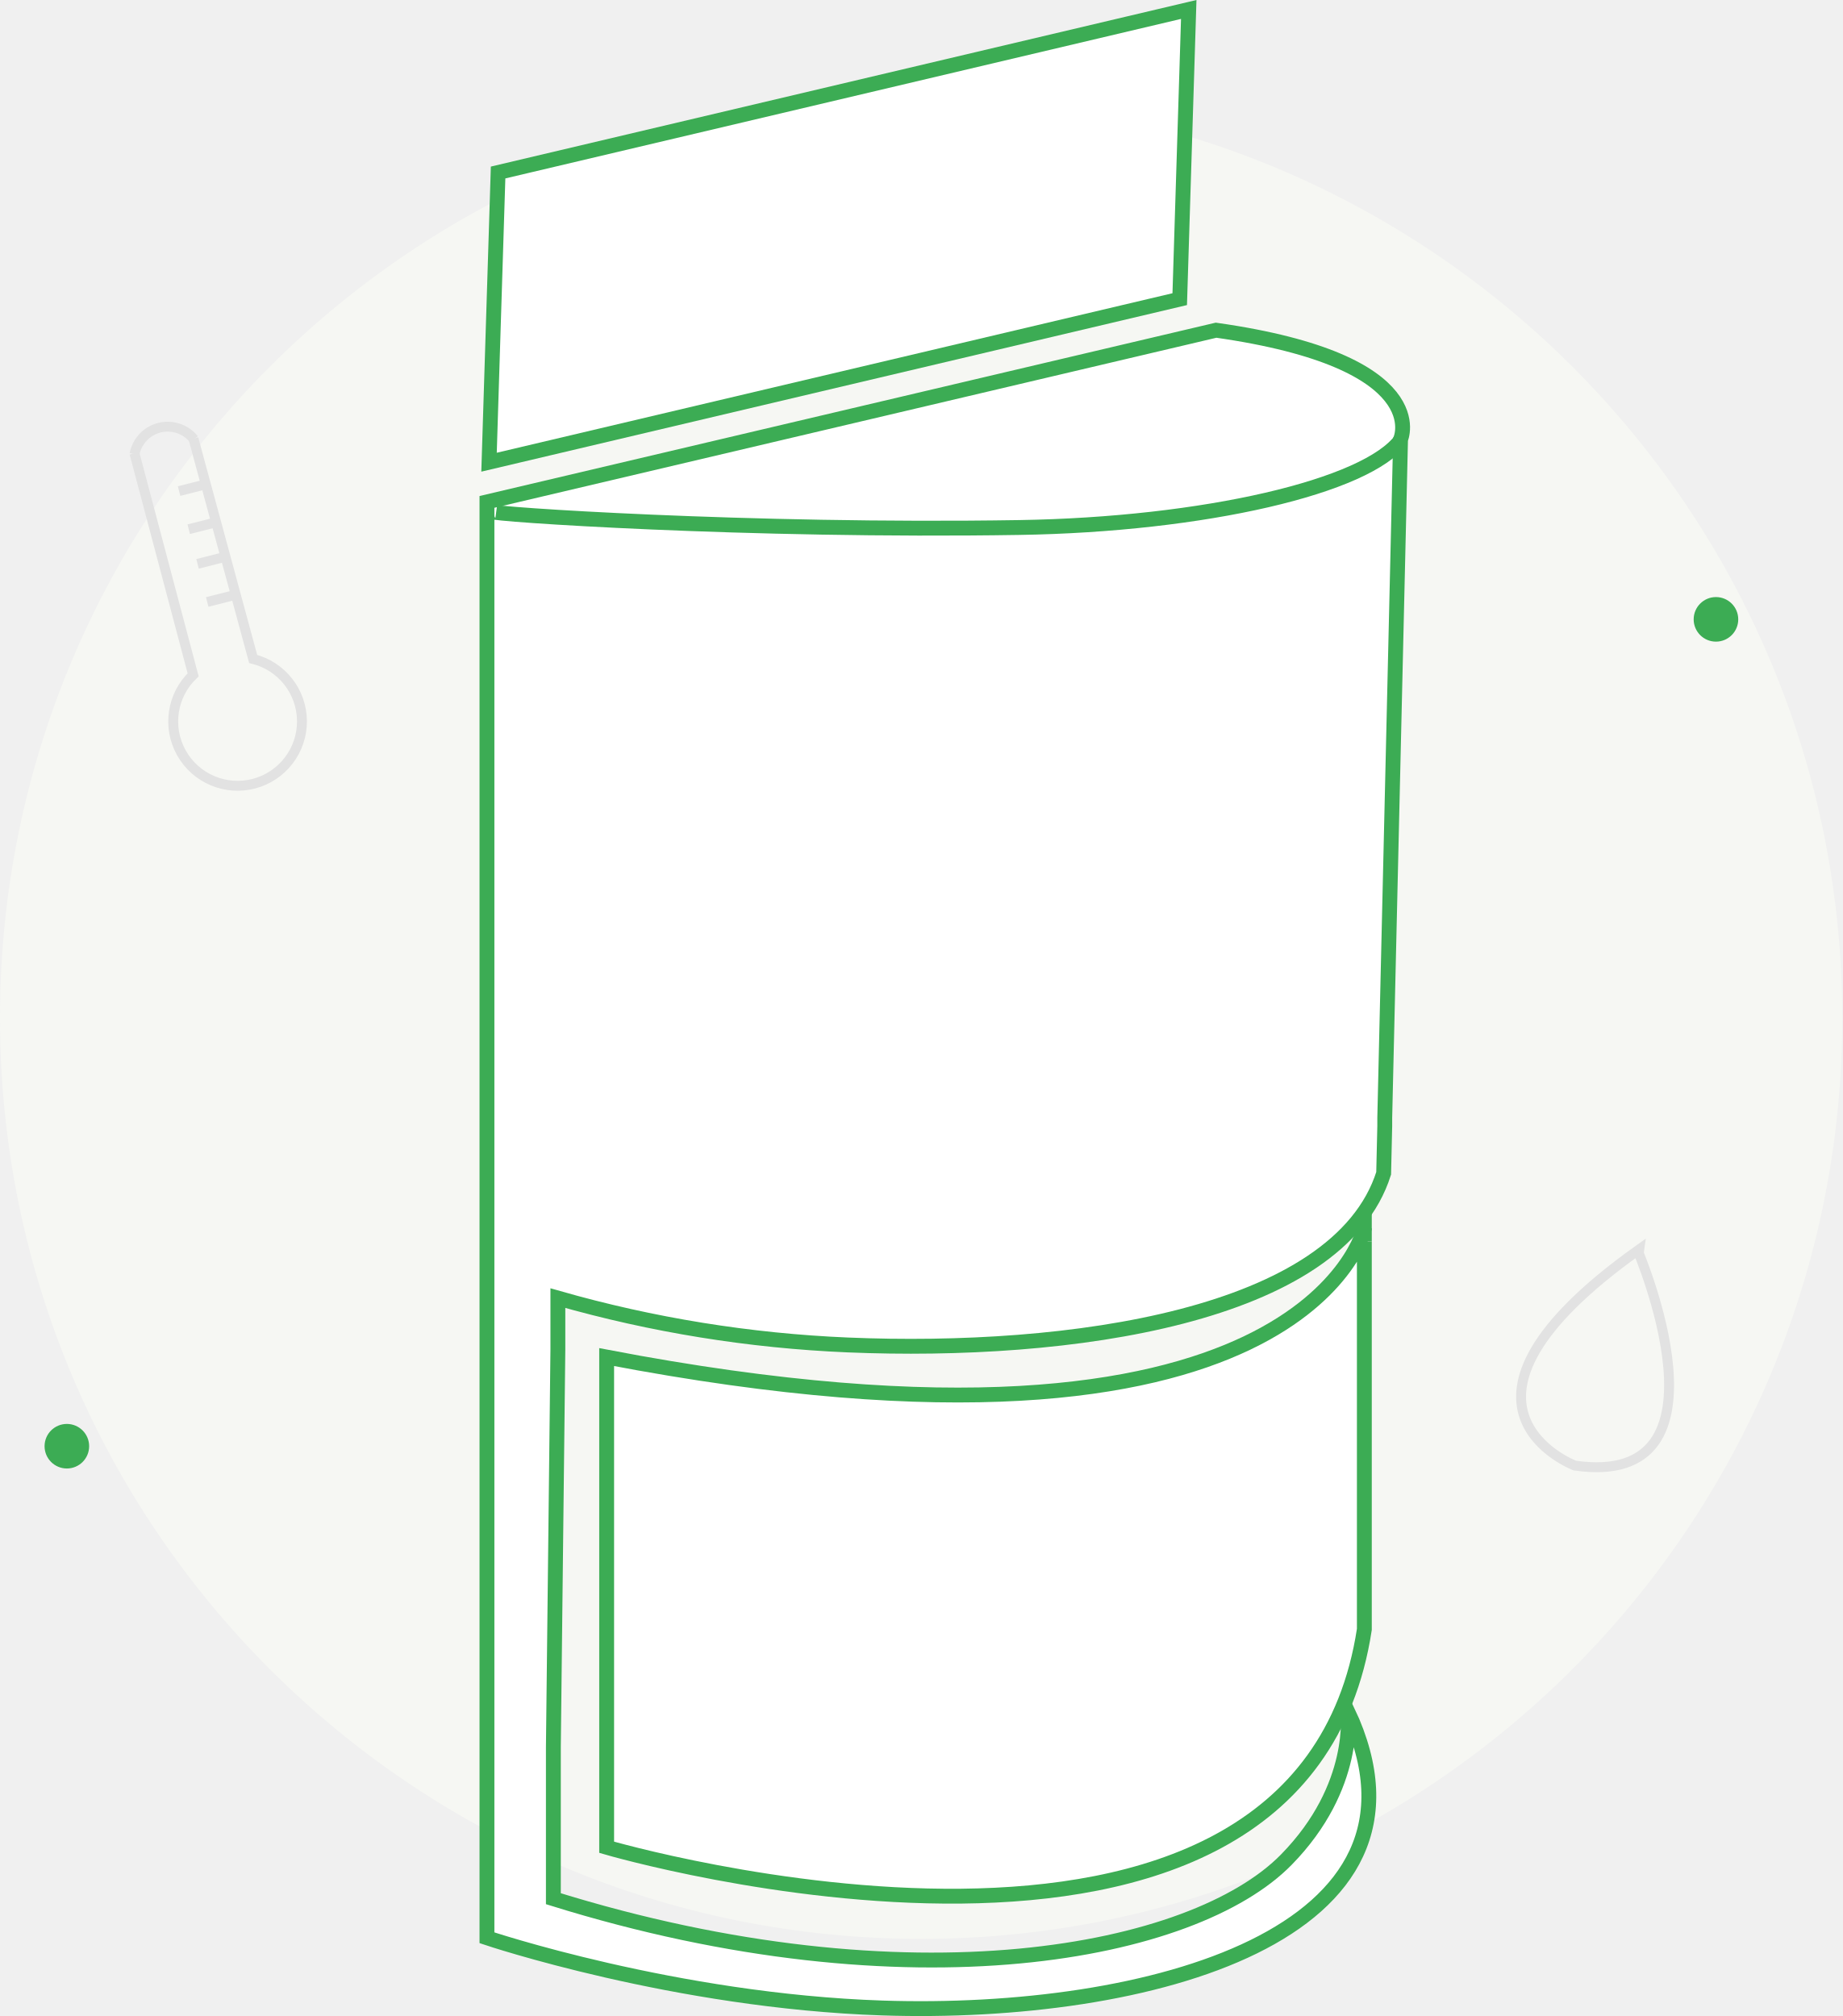
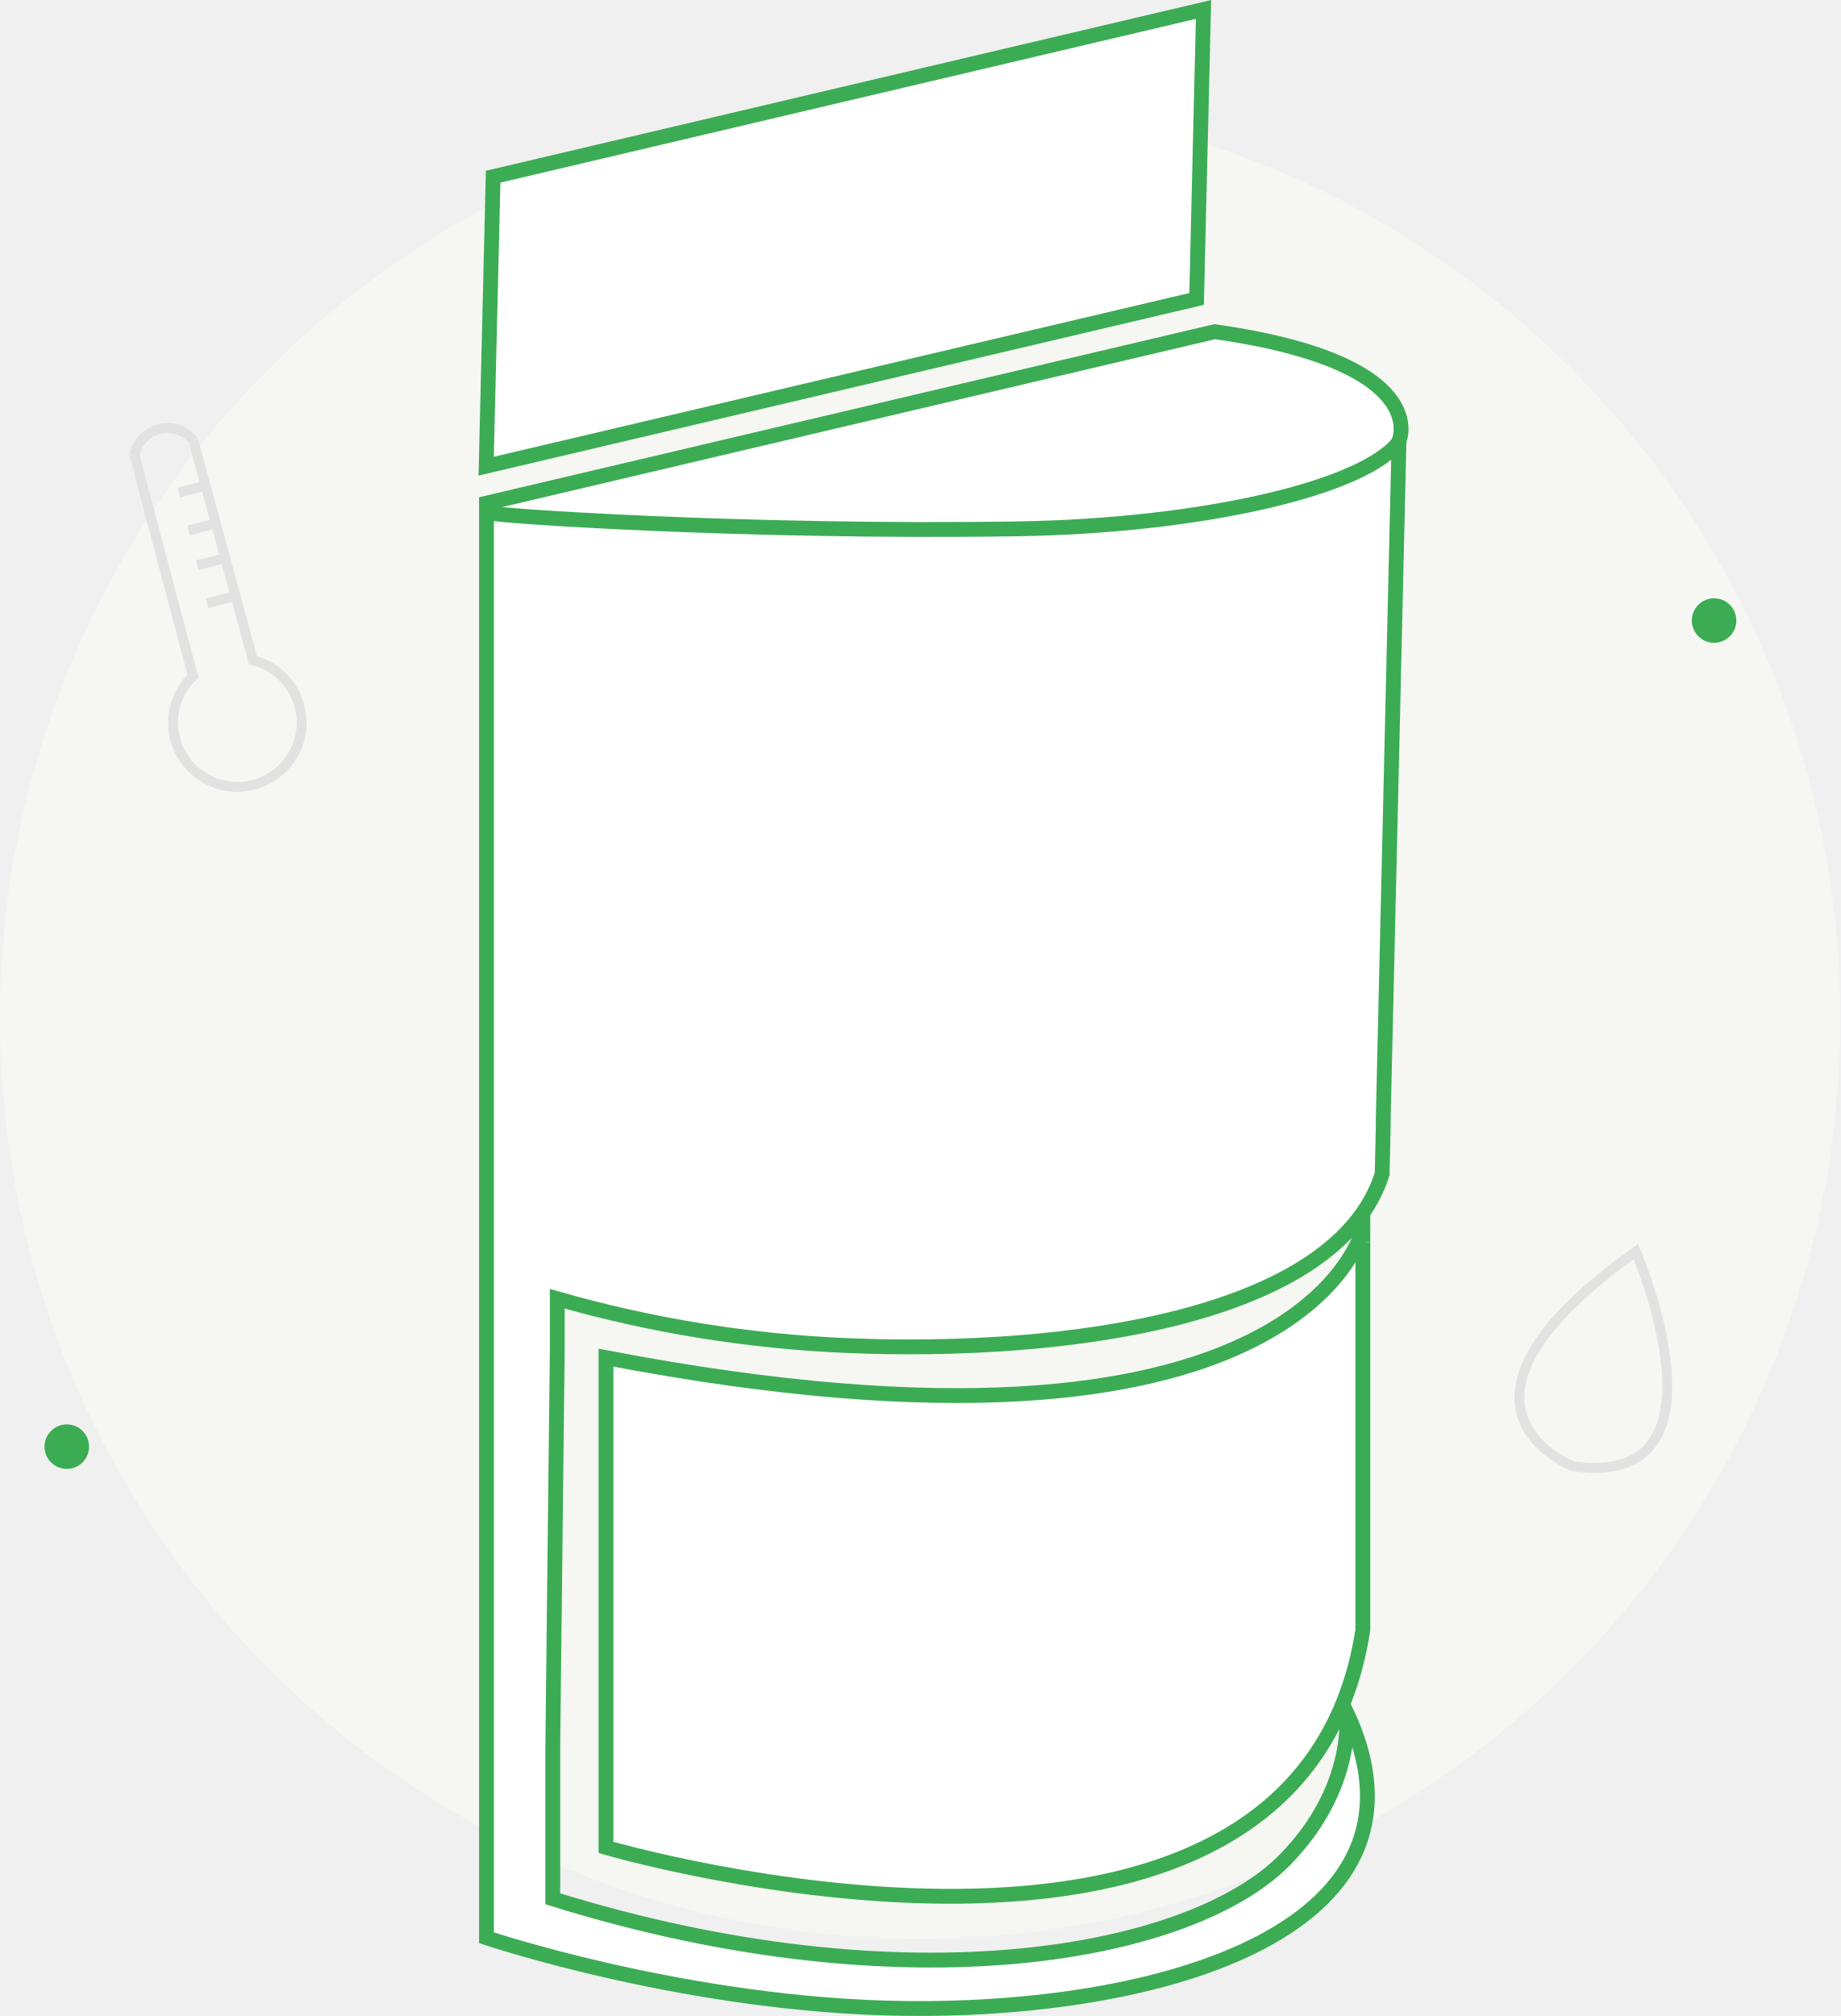
- <svg xmlns="http://www.w3.org/2000/svg" viewBox="0 0 372 407.17">
+ <svg xmlns="http://www.w3.org/2000/svg" viewBox="0 0 372 407.53">
  <defs>
    <style>.cls-1{fill:#f6f7f3;}.cls-2,.cls-7{fill:#fff;}.cls-2,.cls-4{stroke:#3cac54;}.cls-2,.cls-3,.cls-4,.cls-6,.cls-7{stroke-miterlimit:10;}.cls-2,.cls-3,.cls-4{stroke-width:3px;}.cls-3,.cls-4,.cls-6{fill:none;}.cls-3{stroke:#53c419;}.cls-5{fill:#3cac54;}.cls-6,.cls-7{stroke:#e2e2e2;stroke-width:2px;}</style>
  </defs>
  <g id="Layer_2" data-name="Layer 2">
    <g id="Layer_11" data-name="Layer 11">
-       <circle class="cls-1" cx="186" cy="205.59" r="186" />
+       <circle class="cls-1" cx="186" cy="205.94" r="186" />
    </g>
    <g id="Layer_9" data-name="Layer 9">
-       <path class="cls-2" d="M111.74,352.9v30.58c72.13,22.44,129.42,11.09,148-7.88,14.55-14.84,12.42-29.94,12.42-29.94,21.1,45.15-40.54,61.66-94,59.89-41.8-1.38-79.83-14.18-79.83-14.18v-290L245.56,66.69c44.35,6.3,37.25,22.06,37.25,22.06l-3.19,137,0,1.66-.22,9.56c-9.19,29-63.65,36.54-108.21,34.67a251.5,251.5,0,0,1-58.54-9.46v10.4Z" />
-       <path class="cls-2" d="M275.5,250.74v78.35c-13,85-153,44-153,44v-99c141,27,153-26,153-26v-3.32" />
-       <line class="cls-2" x1="275.5" y1="248.09" x2="275.5" y2="250.74" />
+       <path class="cls-2" d="M111.74,353.26v30.58c72.13,22.44,129.42,11.09,148-7.88C274.3,361.11,272.17,346,272.17,346c21.1,45.15-40.54,61.66-94,59.89-41.8-1.38-79.83-14.18-79.83-14.18v-290L245.56,67.05c44.35,6.3,37.25,22.06,37.25,22.06l-3.19,137,0,1.66-.22,9.56c-9.19,29-63.65,36.54-108.21,34.67a251.5,251.5,0,0,1-58.54-9.46v10.4Z" />
+       <path class="cls-2" d="M275.5,251.1v78.35c-13,85-153,44-153,44v-99c141,27,153-26,153-26v-3.32" />
+       <line class="cls-2" x1="275.5" y1="248.44" x2="275.5" y2="251.1" />
    </g>
    <g id="Layer_10" data-name="Layer 10">
-       <path class="cls-3" d="M283.19,97.25" />
-       <path class="cls-4" d="M99.38,103.33c-1,.48,51.54,4.09,106.44,3.21,37.19-.59,70.33-8.27,77.17-17.83" />
-       <polygon class="cls-2" points="98.75 93.35 238.22 60.42 240.04 1.91 100.58 34.84 98.75 93.35" />
+       <path class="cls-3" d="M283.19,97.61" />
+       <path class="cls-4" d="M283,89.07c-6.84,9.56-40,17.23-77.17,17.83-54.9.88-107.44-2.73-106.44-3.21l-.88-1.24" />
+       <polygon class="cls-2" points="98.28 94.24 241.89 60.43 243.29 1.91 99.69 35.72 98.28 94.24" />
    </g>
    <g id="Layer_12" data-name="Layer 12">
-       <circle class="cls-5" cx="13.5" cy="292.09" r="4.5" />
-       <circle class="cls-5" cx="346.5" cy="125.09" r="4.5" />
+       <circle class="cls-5" cx="13.5" cy="292.44" r="4.5" />
+       <circle class="cls-5" cx="346.5" cy="125.44" r="4.5" />
    </g>
    <g id="Layer_13" data-name="Layer 13">
-       <path class="cls-6" d="M39.06,88.58l12.06,44.51A13,13,0,1,1,39,136.3L27.15,91.55" />
+       <path class="cls-6" d="M39.06,88.94l12.06,44.51A13,13,0,1,1,39,136.66L27.15,91.91" />
    </g>
    <g id="Layer_16" data-name="Layer 16">
-       <path class="cls-6" d="M27.16,91.72a6.81,6.81,0,0,1,12-3" />
+       <path class="cls-6" d="M27.16,92.08a6.81,6.81,0,0,1,12-3" />
    </g>
    <g id="Layer_15" data-name="Layer 15">
-       <line class="cls-7" x1="47.44" y1="120.16" x2="41.84" y2="121.58" />
-       <line class="cls-7" x1="45.49" y1="112.46" x2="39.89" y2="113.88" />
-       <line class="cls-7" x1="43.71" y1="105.46" x2="38.11" y2="106.88" />
-       <line class="cls-7" x1="41.76" y1="97.76" x2="36.16" y2="99.18" />
+       <line class="cls-7" x1="47.44" y1="120.52" x2="41.84" y2="121.94" />
+       <line class="cls-7" x1="45.49" y1="112.82" x2="39.89" y2="114.24" />
+       <line class="cls-7" x1="43.71" y1="105.82" x2="38.11" y2="107.24" />
+       <line class="cls-7" x1="41.76" y1="98.11" x2="36.16" y2="99.54" />
    </g>
    <g id="Layer_18" data-name="Layer 18">
-       <path class="cls-6" d="M318,296s-31.43-11.93,12.69-43.44C330.68,252.6,351.4,300.8,318,296Z" />
+       <path class="cls-6" d="M318,296.4S286.56,284.47,330.68,253C330.68,253,351.4,301.16,318,296.4Z" />
    </g>
  </g>
</svg>
